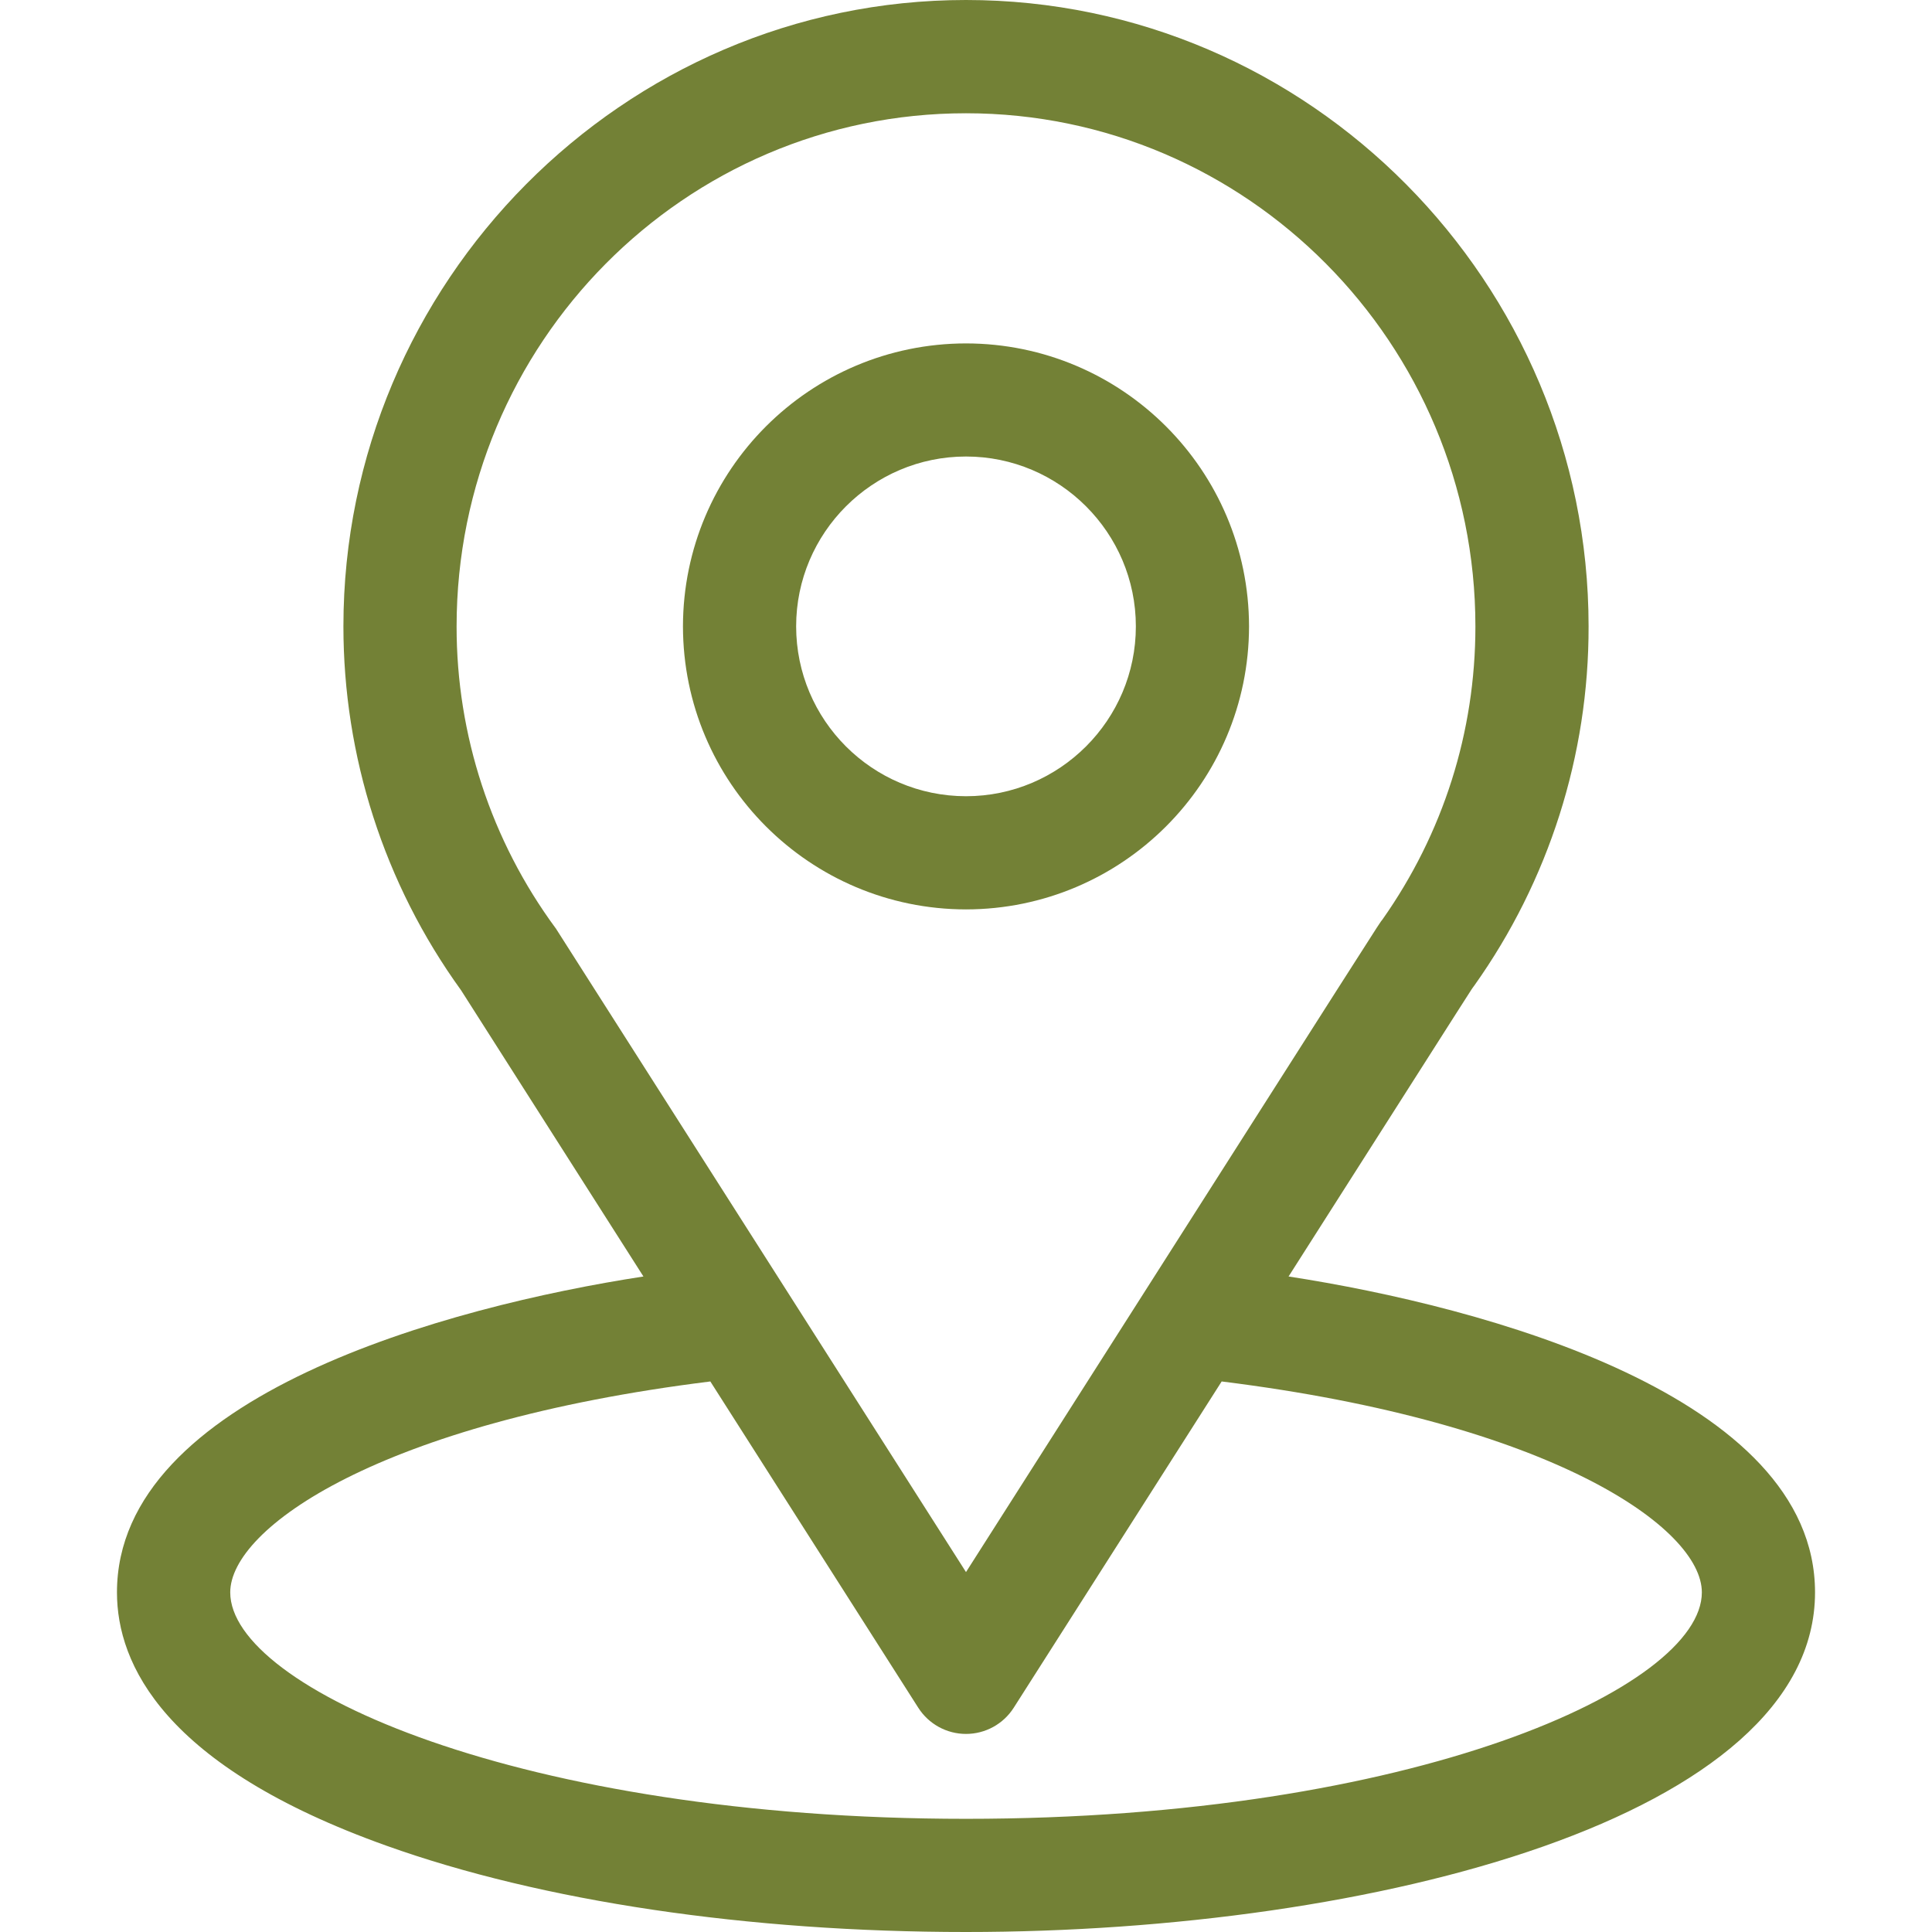
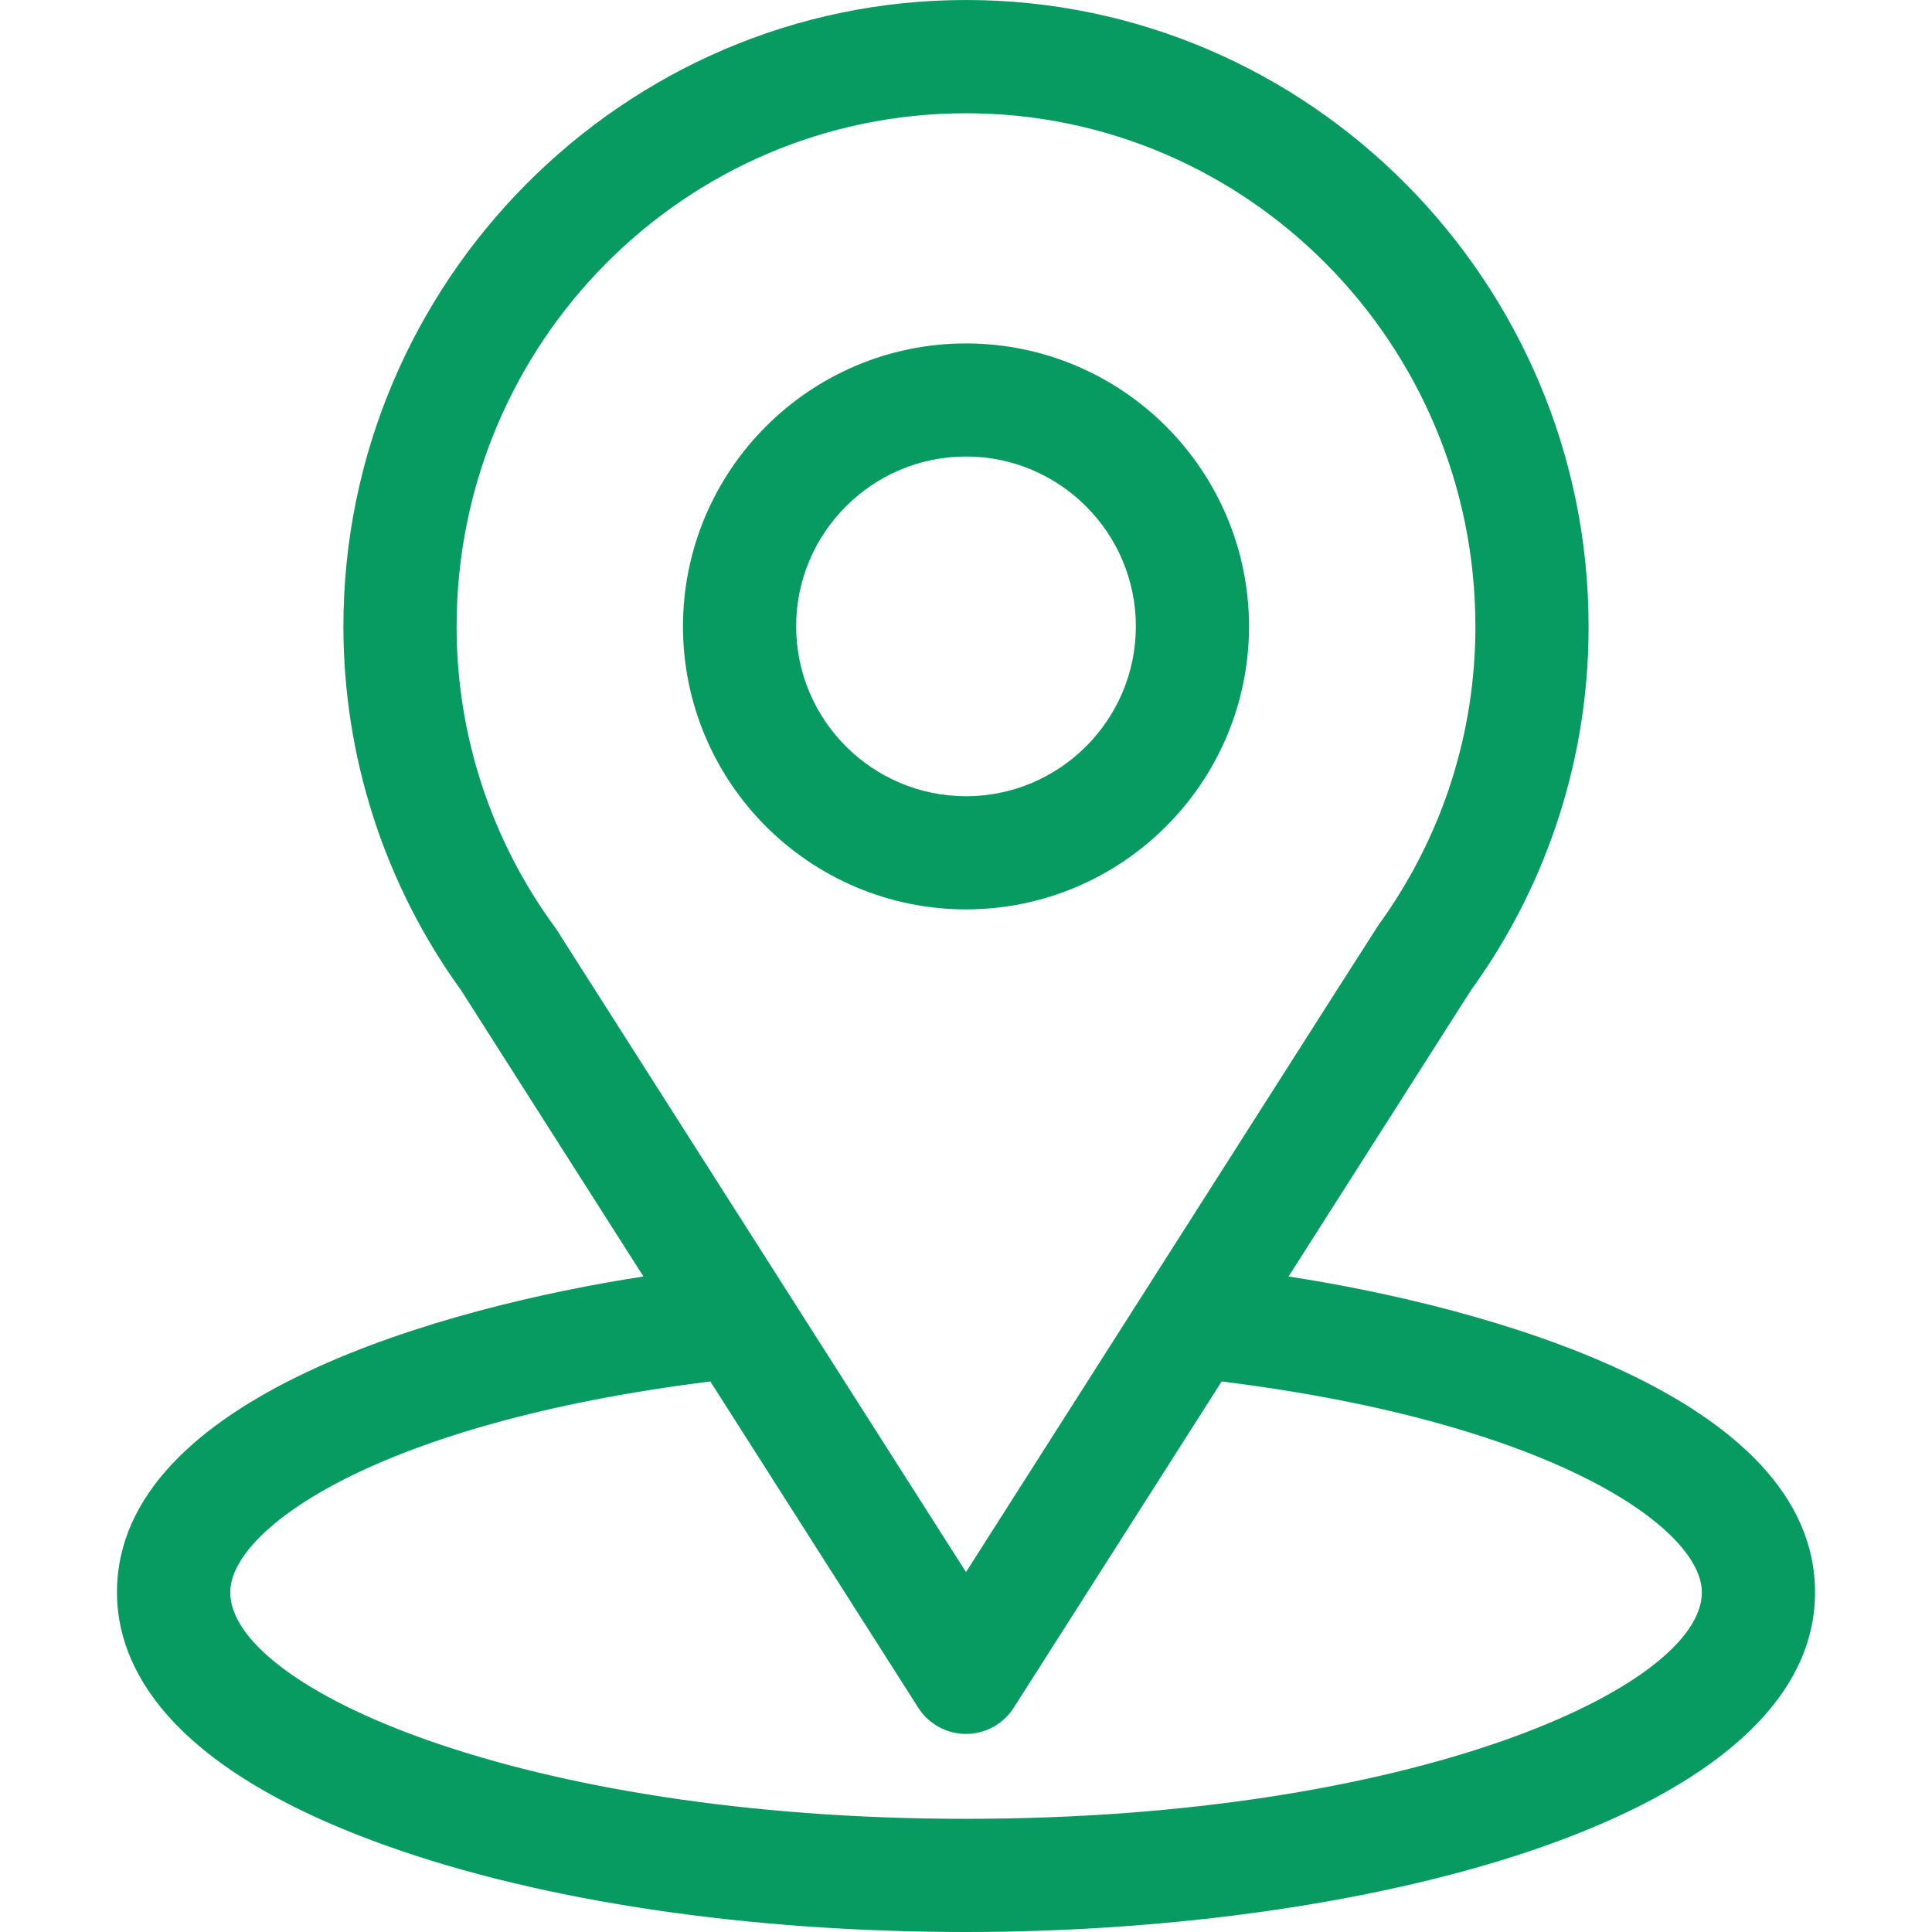
<svg xmlns="http://www.w3.org/2000/svg" width="24" height="24" viewBox="0 0 24 24" fill="none">
-   <path d="M16.007 15.857c2.554-4.007 2.232-3.507 2.306-3.612a7.677 7.677 0 001.421-4.464C19.734 3.515 16.272 0 12 0 7.742 0 4.266 3.508 4.266 7.781c0 1.608.501 3.192 1.462 4.521l2.265 3.555c-2.422.372-6.54 1.482-6.54 3.924 0 .89.581 2.16 3.35 3.148C6.736 23.62 9.293 24 12 24c5.064 0 10.547-1.428 10.547-4.219 0-2.443-4.113-3.55-6.54-3.924zM6.902 11.53a6.309 6.309 0 01-1.23-3.747c0-3.517 2.831-6.376 6.328-6.376 3.49 0 6.328 2.86 6.328 6.375 0 1.312-.4 2.57-1.155 3.641-.068.09.286-.46-5.173 8.106l-5.098-8zM12 22.594c-5.531 0-9.14-1.626-9.14-2.813 0-.797 1.854-2.109 5.964-2.62l2.583 4.053a.703.703 0 001.186 0l2.583-4.053c4.11.511 5.965 1.823 5.965 2.62 0 1.177-3.577 2.813-9.141 2.813z" fill="#738136" />
-   <path d="M12 4.266A3.52 3.52 0 008.484 7.78 3.52 3.52 0 0012 11.297a3.52 3.52 0 003.516-3.516A3.52 3.52 0 0012 4.266zm0 5.625a2.112 2.112 0 01-2.11-2.11c0-1.163.947-2.11 2.11-2.11 1.163 0 2.11.947 2.11 2.11 0 1.163-.947 2.11-2.11 2.11z" fill="#738136" />
+   <path d="M16.007 15.857c2.554-4.007 2.232-3.507 2.306-3.612a7.677 7.677 0 001.421-4.464C19.734 3.515 16.272 0 12 0 7.742 0 4.266 3.508 4.266 7.781c0 1.608.501 3.192 1.462 4.521l2.265 3.555c-2.422.372-6.54 1.482-6.54 3.924 0 .89.581 2.16 3.35 3.148C6.736 23.62 9.293 24 12 24c5.064 0 10.547-1.428 10.547-4.219 0-2.443-4.113-3.55-6.54-3.924zM6.902 11.53a6.309 6.309 0 01-1.23-3.747c0-3.517 2.831-6.376 6.328-6.376 3.49 0 6.328 2.86 6.328 6.375 0 1.312-.4 2.57-1.155 3.641-.068.09.286-.46-5.173 8.106l-5.098-8zM12 22.594c-5.531 0-9.14-1.626-9.14-2.813 0-.797 1.854-2.109 5.964-2.62l2.583 4.053a.703.703 0 001.186 0l2.583-4.053c4.11.511 5.965 1.823 5.965 2.62 0 1.177-3.577 2.813-9.141 2.813z" fill="#079b61" />
+   <path d="M12 4.266A3.52 3.52 0 008.484 7.78 3.52 3.52 0 0012 11.297a3.52 3.52 0 003.516-3.516A3.52 3.52 0 0012 4.266zm0 5.625a2.112 2.112 0 01-2.11-2.11c0-1.163.947-2.11 2.11-2.11 1.163 0 2.11.947 2.11 2.11 0 1.163-.947 2.11-2.11 2.11z" fill="#079b61" />
</svg>
